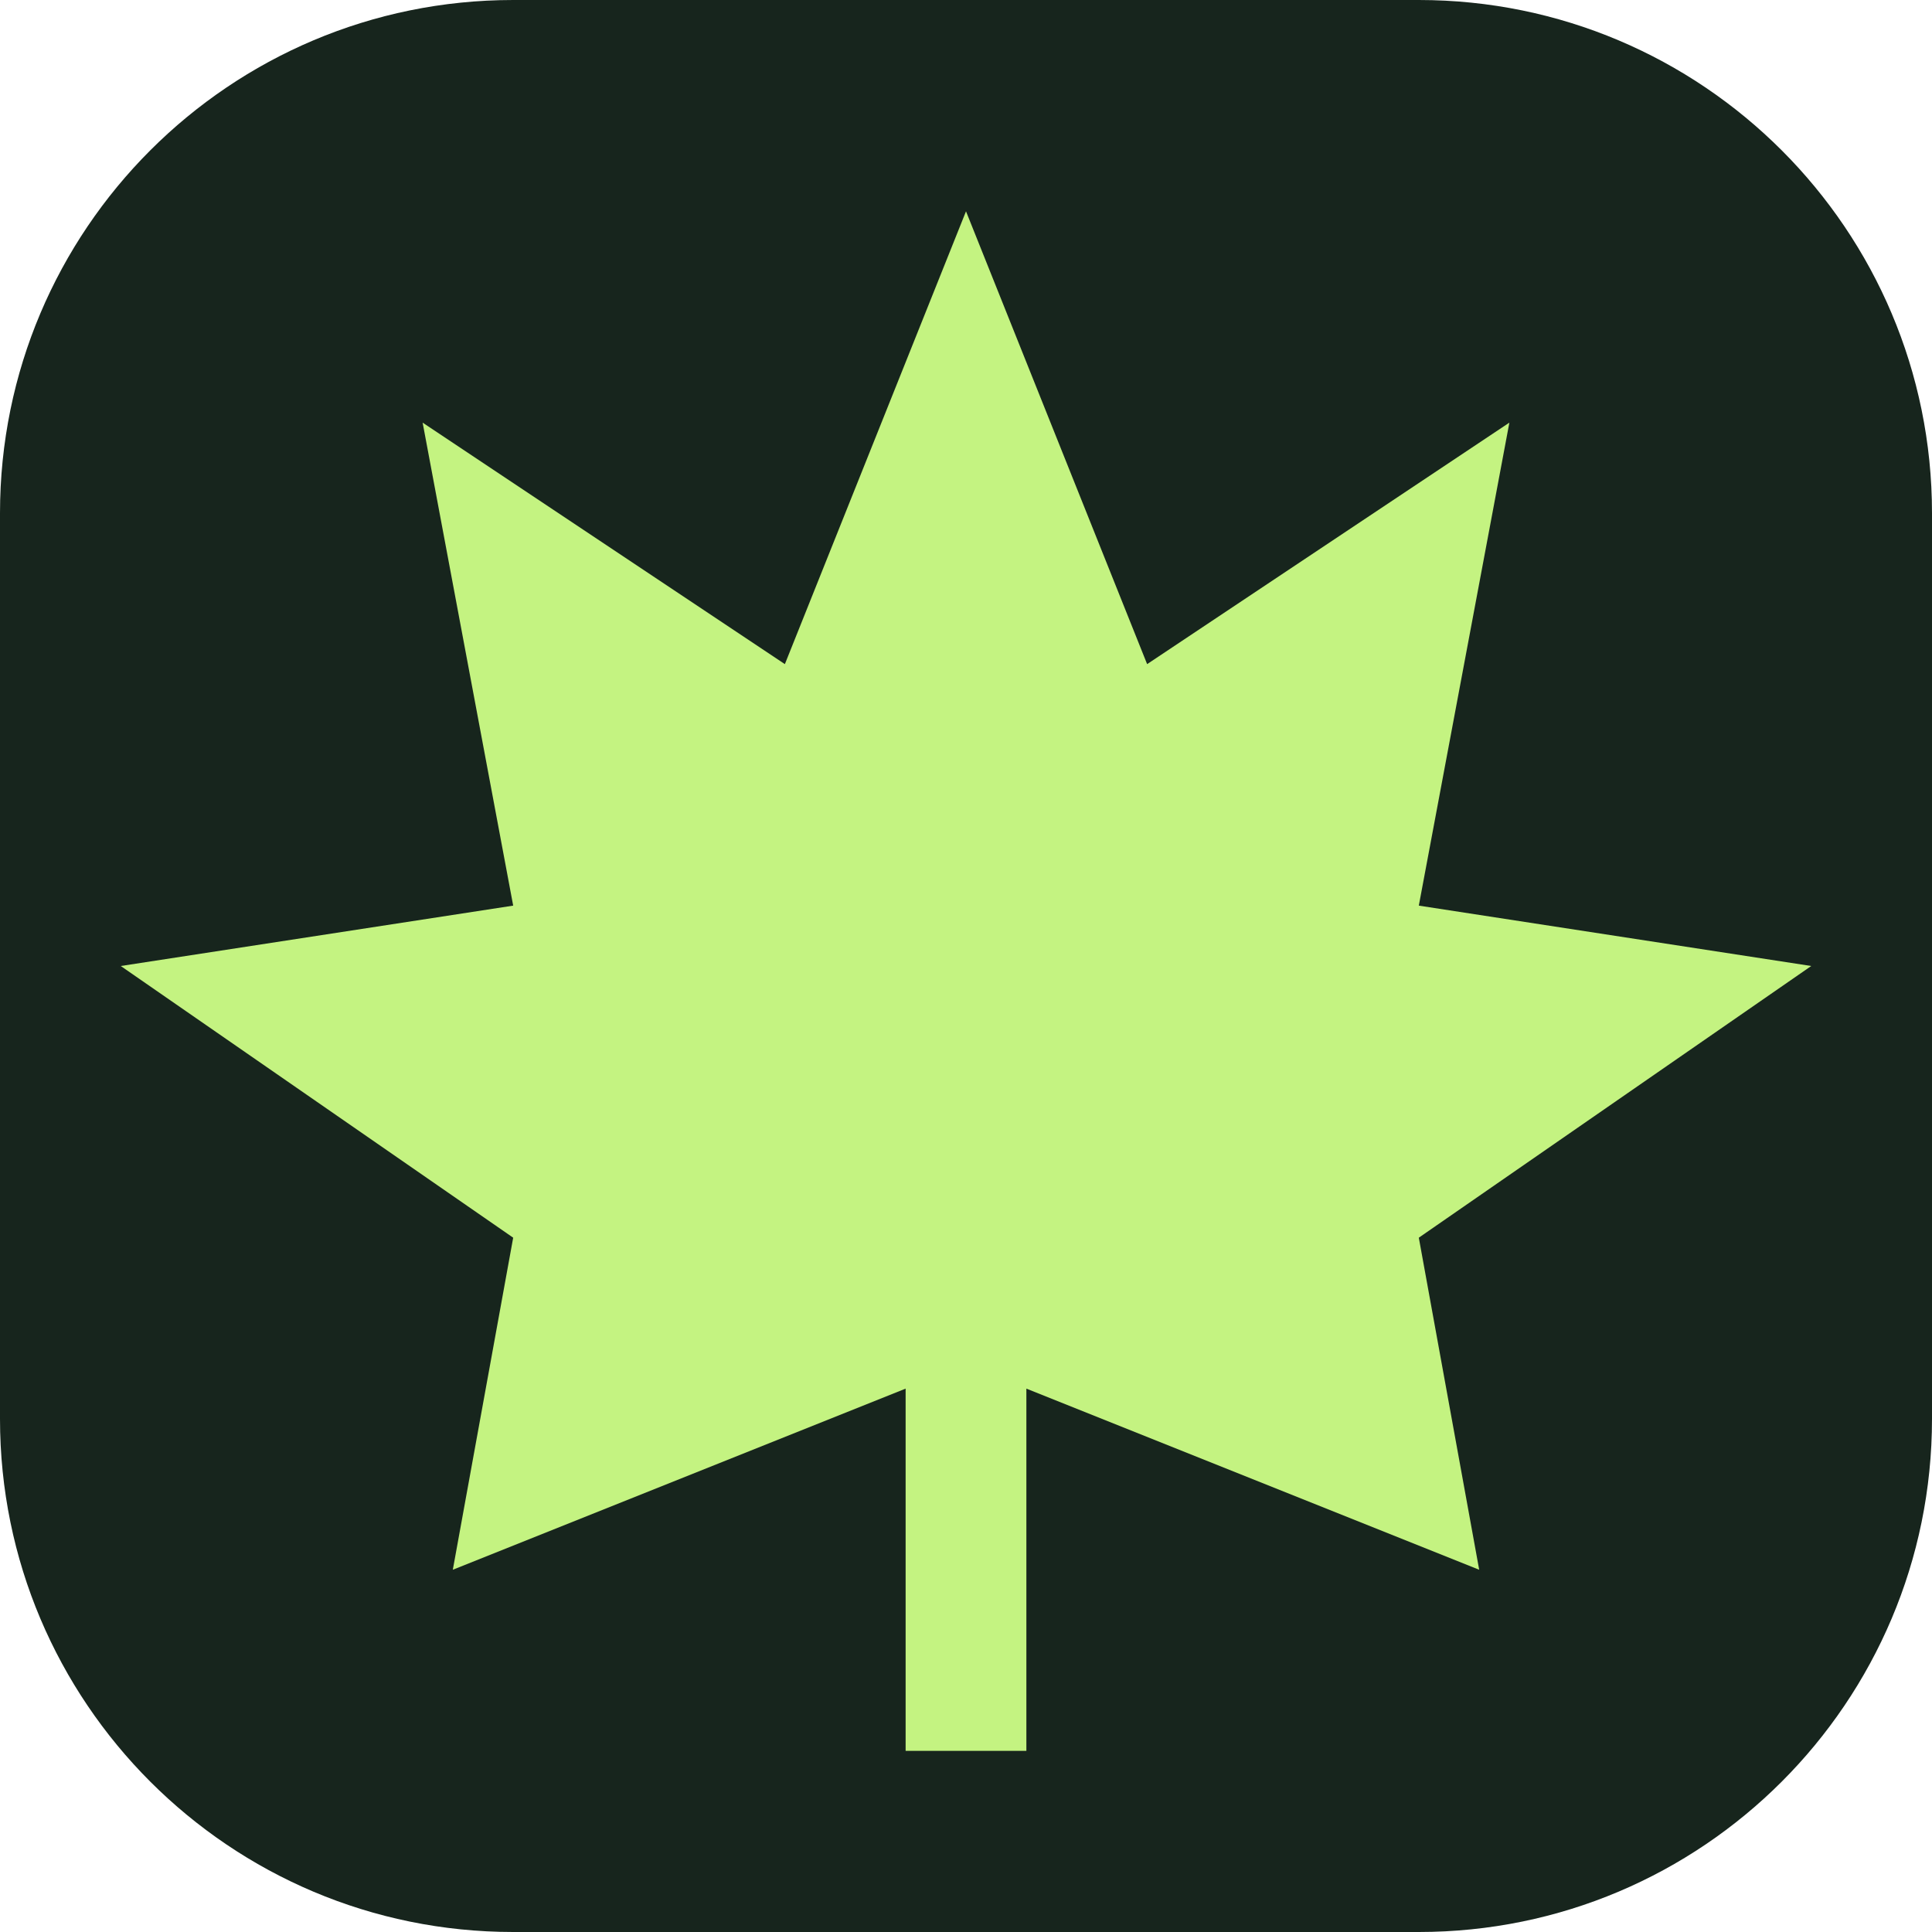
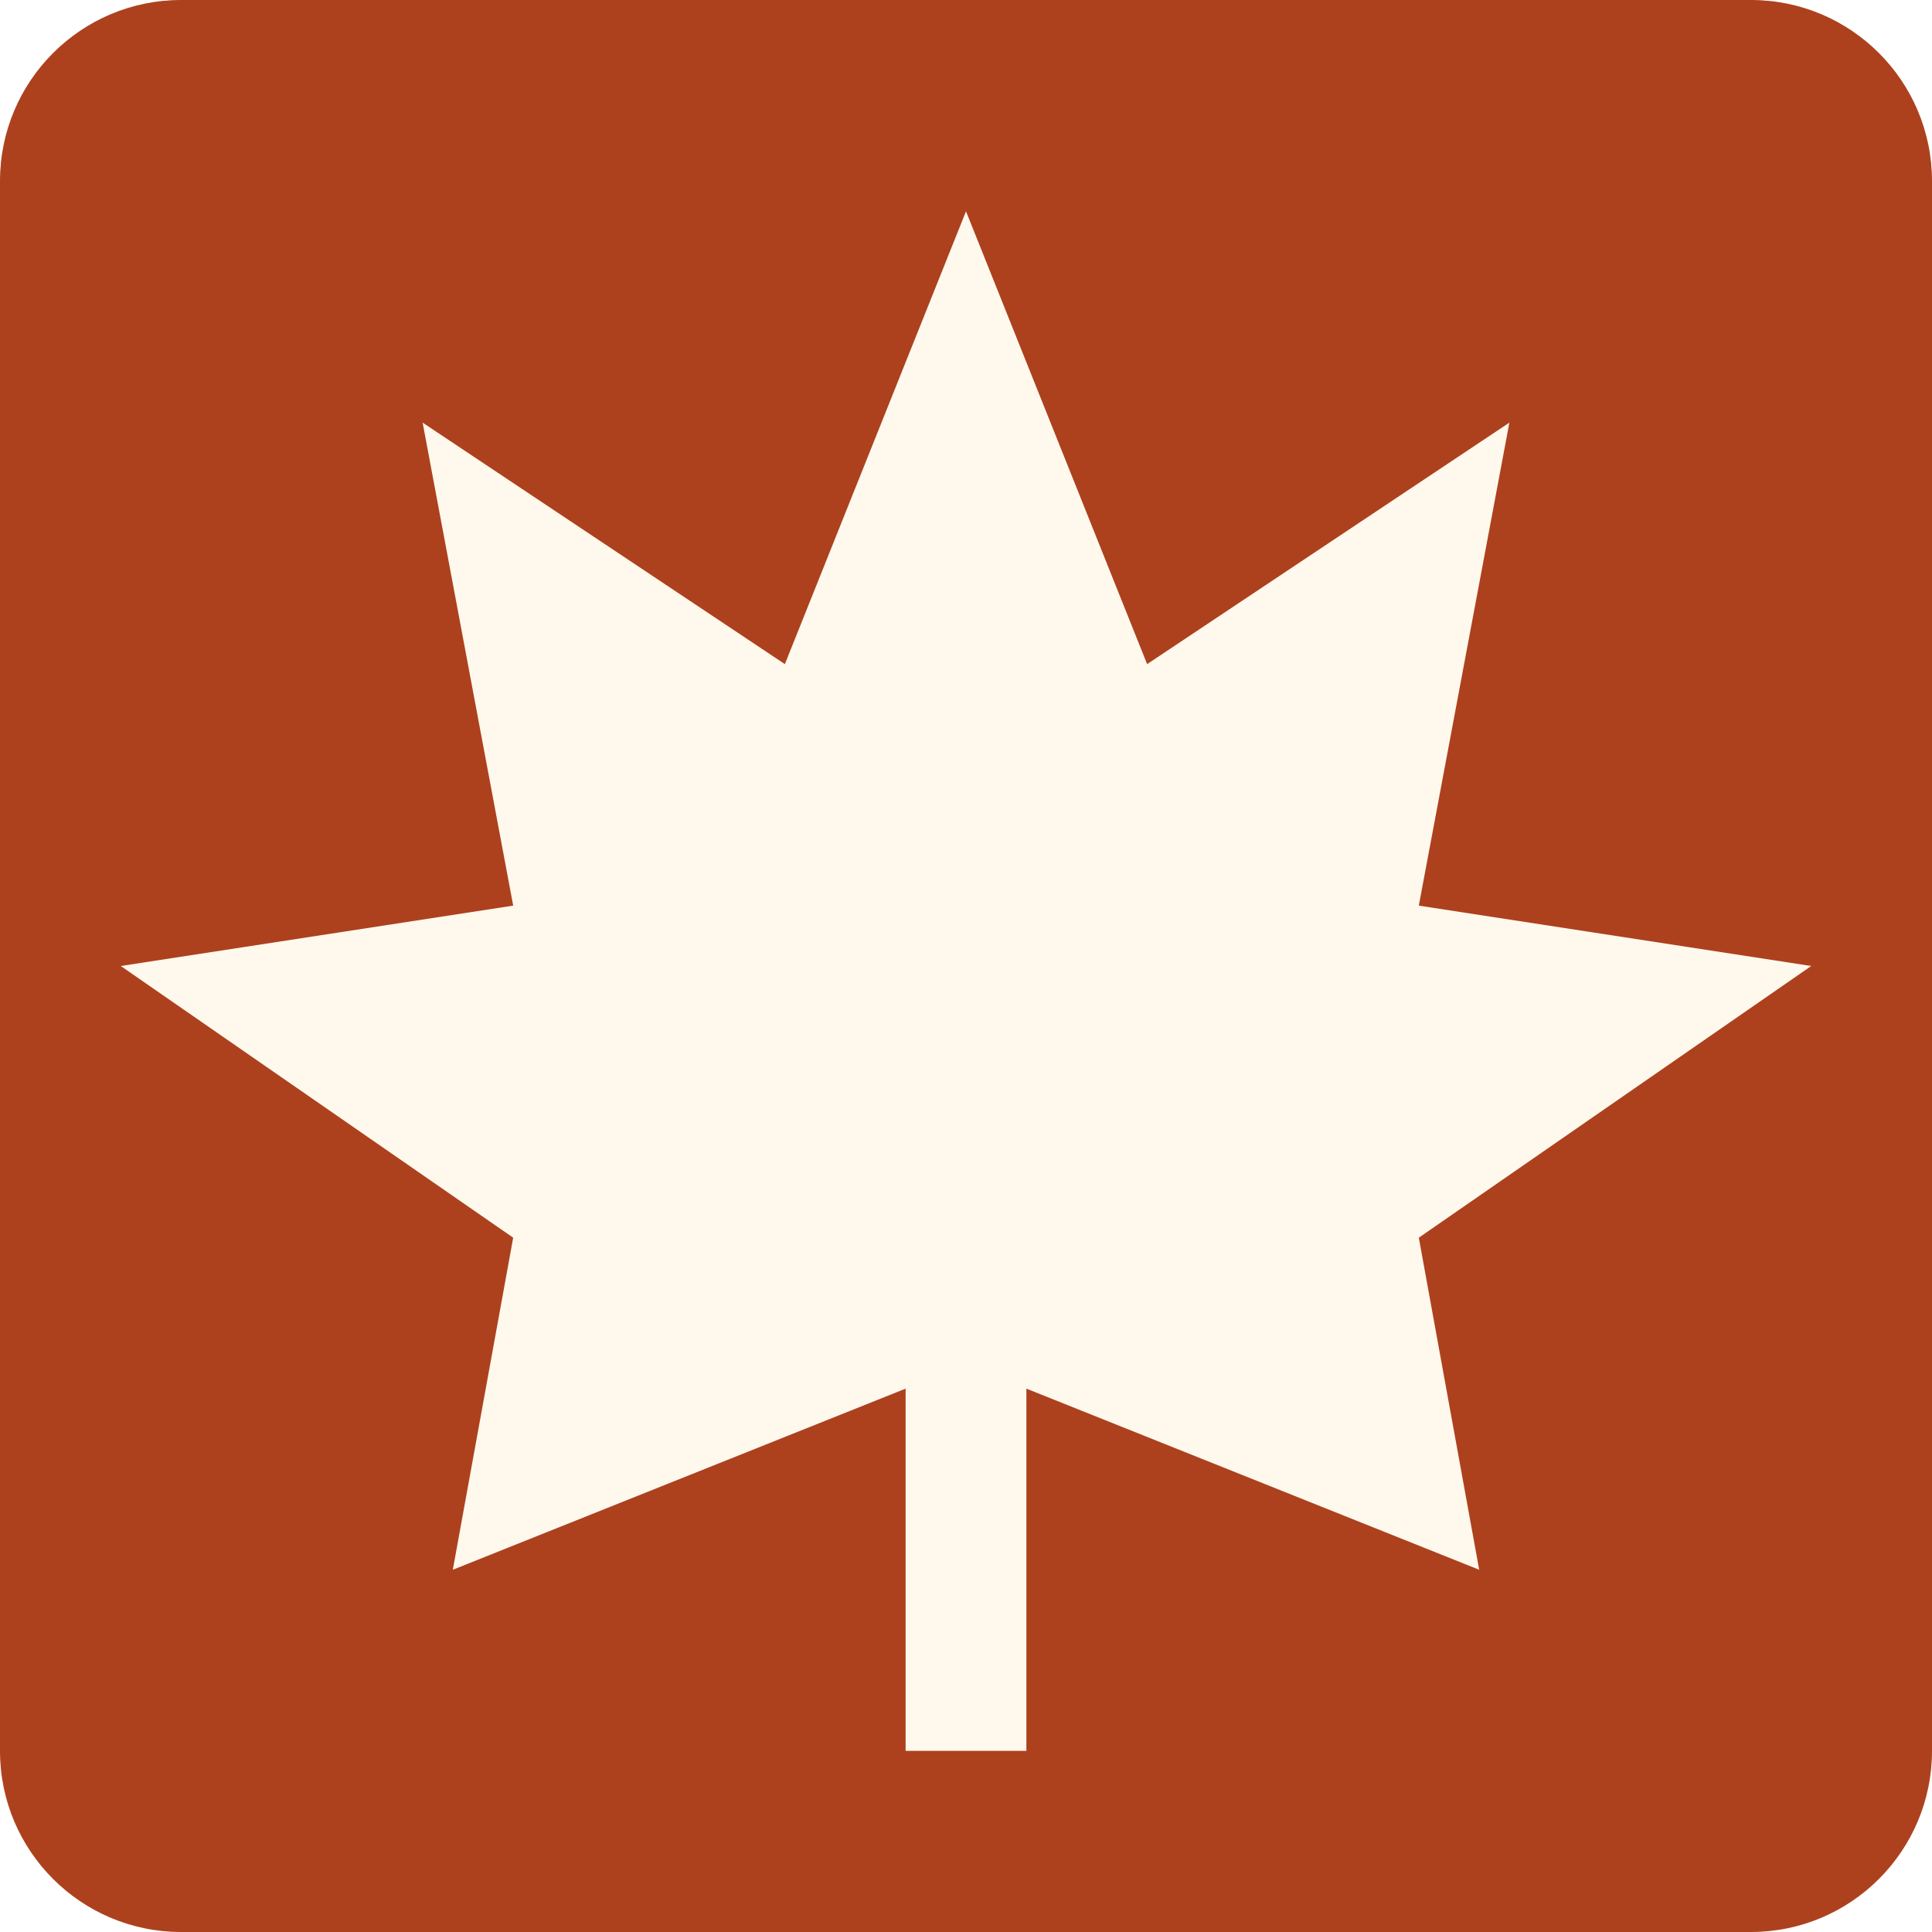
<svg xmlns="http://www.w3.org/2000/svg" viewBox="0 0 64 64">
-   <rect width="64" height="64" rx="17" fill="#17251d" />
-   <path fill="#c4f381" d="m32 7 6 15 12-8-3 16 13 2-13 9 2 11-15-6v12h-4V46l-15 6 2-11L4 32l13-2-3-16 12 8z" />
+   <rect width="64" height="64" rx="6" fill="#ad411e" />
+   <path fill="#fff8ed" d="m32 7 6 15 12-8-3 16 13 2-13 9 2 11-15-6v12h-4V46l-15 6 2-11L4 32l13-2-3-16 12 8z" />
</svg>
